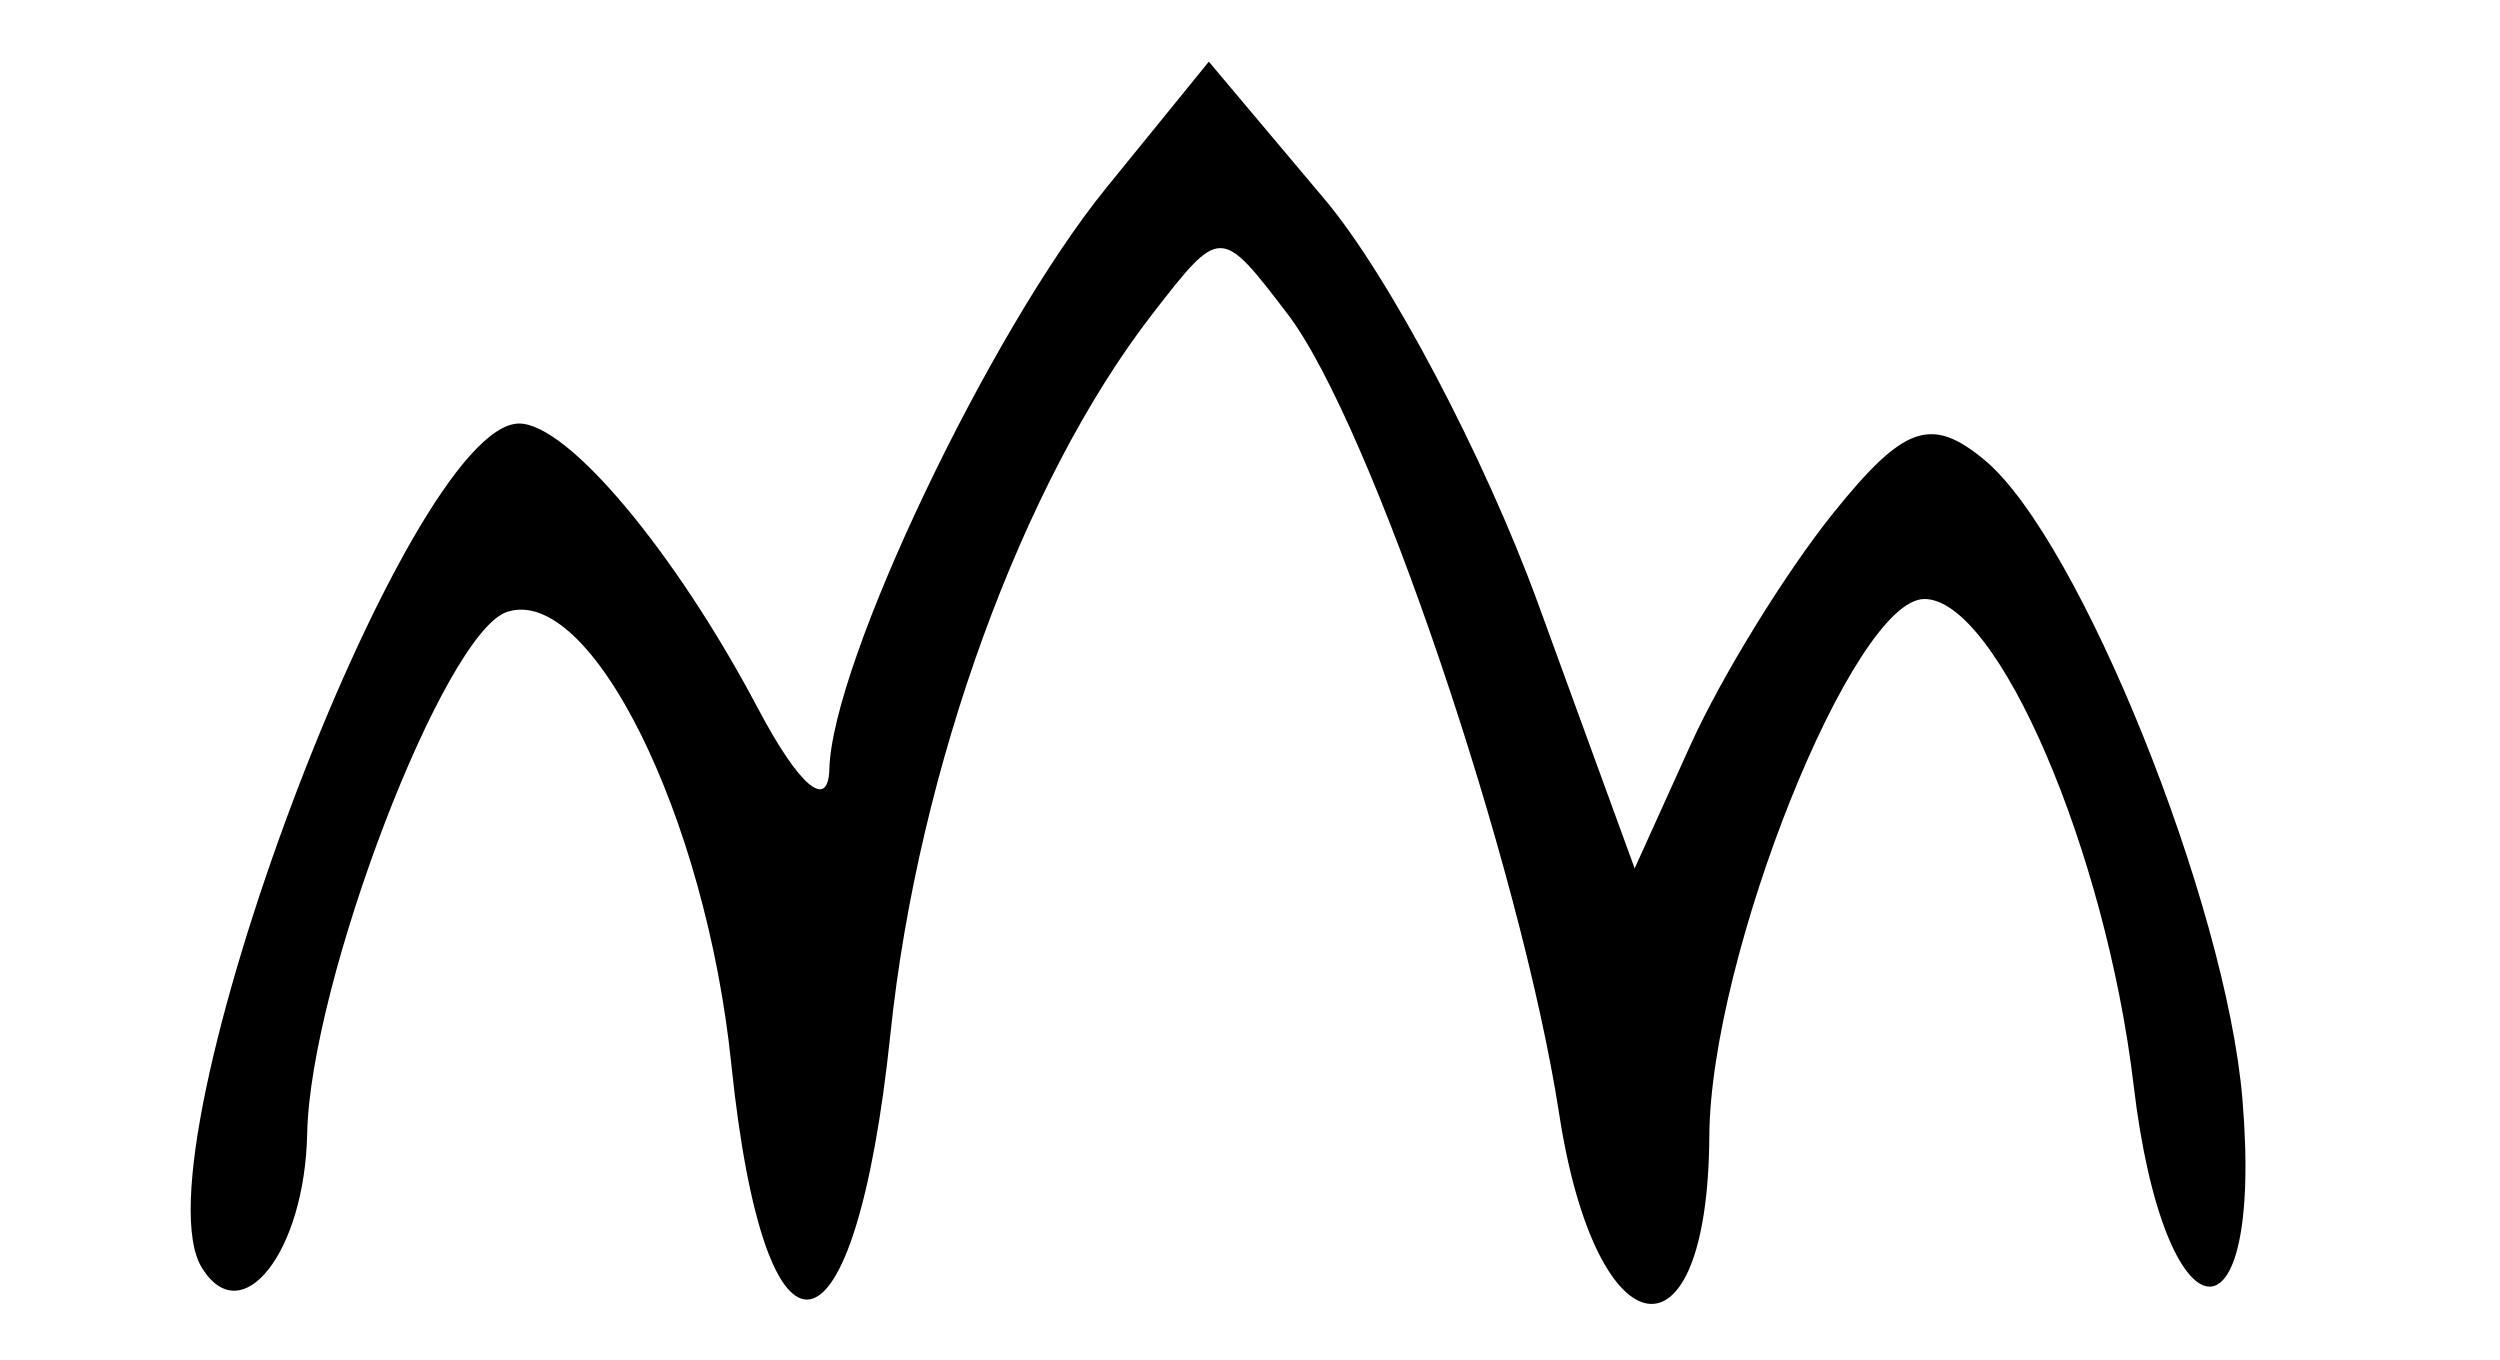
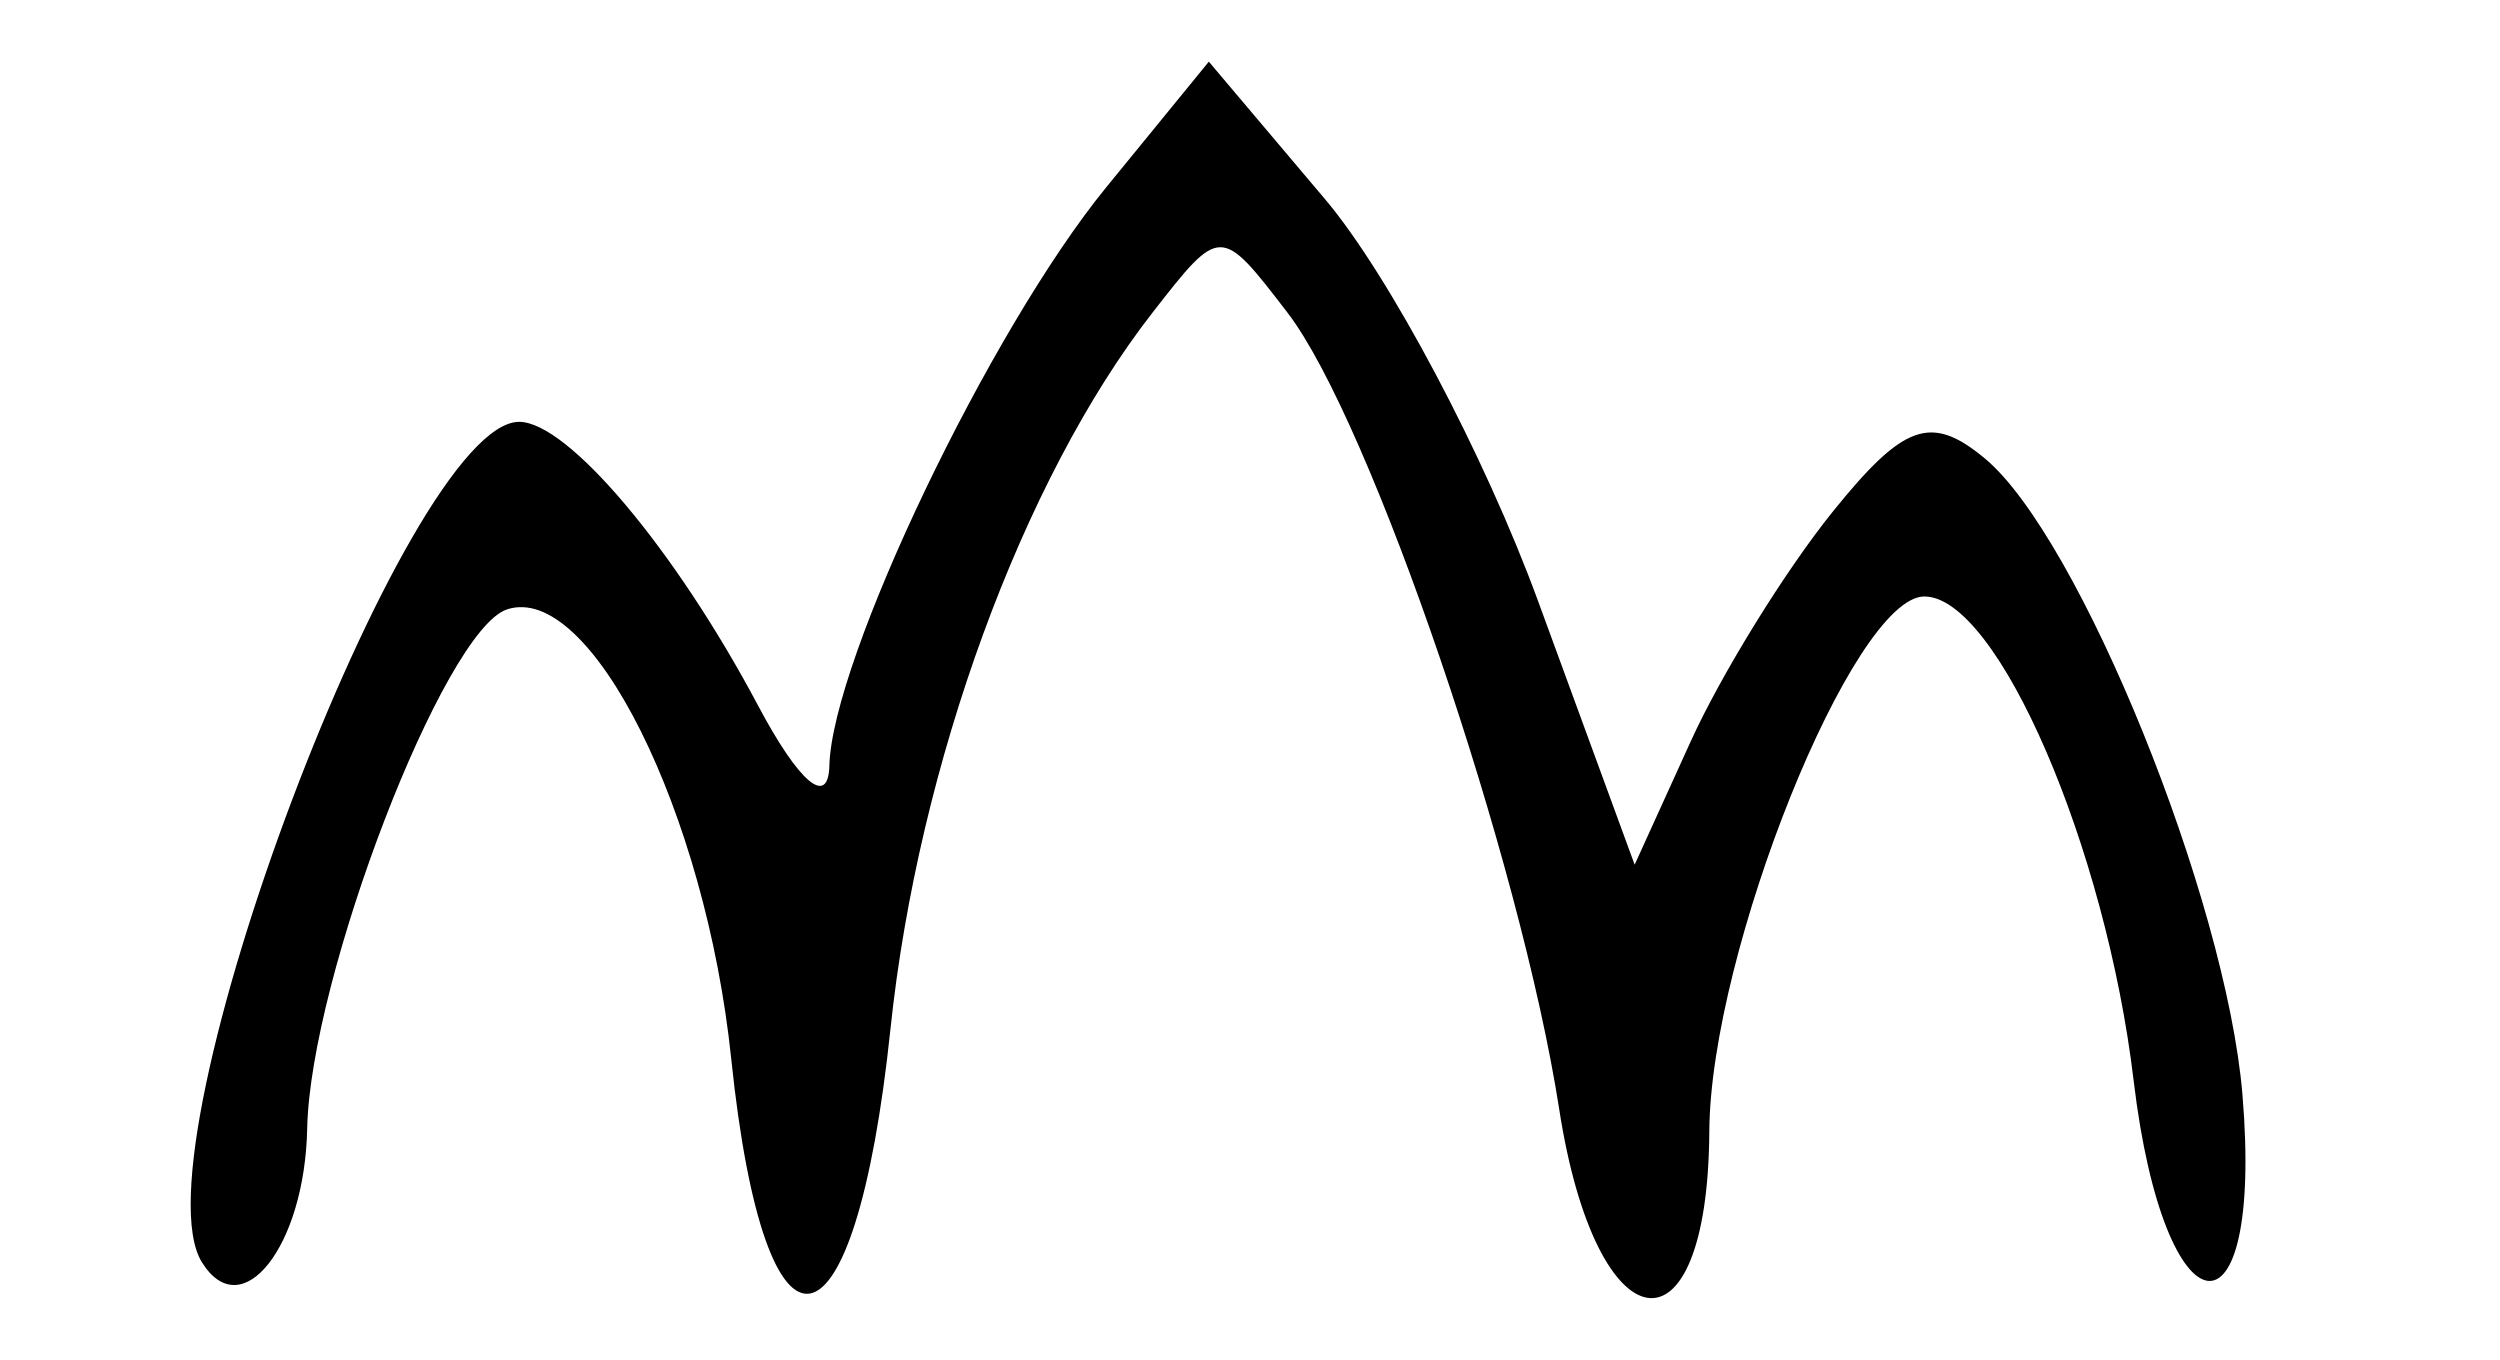
<svg xmlns="http://www.w3.org/2000/svg" id="svg2" version="1.1" width="53.438" height="29.062" viewBox="0 0 53.438 29.062">
  <defs id="defs6" />
-   <path style="stroke:param(outline) #ffffff; fill:param(outline) #ffffff" d="M 4.316,27.1 C 2.821,24.682 8.693,9.053 11.097,9.053 c 1.04,0 3.333,2.735 5.107,6.094 0.877,1.659 1.501,2.189 1.524,1.291 0.056,-2.279 3.432,-9.363 5.92,-12.424 l 2.191,-2.696 2.483,2.951 c 1.366,1.623 3.414,5.503 4.551,8.622 l 2.068,5.671 1.197,-2.645 c 0.658,-1.455 2.028,-3.679 3.043,-4.943 1.513,-1.883 2.097,-2.089 3.238,-1.142 2.027,1.682 5.164,9.459 5.514,13.67 0.459,5.519 -1.669,5.242 -2.326,-0.302 -0.594,-5.014 -2.91,-10.396 -4.473,-10.396 -1.523,0 -4.574,7.624 -4.597,11.484 -0.029,5.023 -2.415,4.674 -3.208,-0.469 -0.823,-5.333 -4.031,-14.786 -5.808,-17.109 -1.433,-1.875 -1.433,-1.875 -2.887,0 -2.779,3.584 -5.007,9.703 -5.6,15.381 -0.762,7.288 -2.68,7.649 -3.404,0.64 C 15.082,17.434 12.625,12.486 10.837,13.08 9.486,13.53 6.632,20.982 6.566,24.232 6.515,26.76 5.167,28.478 4.316,27.1 Z" id="path3338" />
+   <path d="M 4.316,26.981 C 2.821,24.574 8.693,9.017 11.097,9.017 c 1.04,0 3.333,2.722 5.107,6.065 0.877,1.652 1.501,2.179 1.524,1.285 0.056,-2.268 3.432,-9.32 5.92,-12.366 l 2.191,-2.683 2.483,2.938 c 1.366,1.616 3.414,5.478 4.551,8.582 l 2.068,5.645 1.197,-2.633 c 0.658,-1.448 2.028,-3.662 3.043,-4.92 1.513,-1.875 2.097,-2.08 3.238,-1.137 2.027,1.674 5.164,9.415 5.514,13.606 0.459,5.493 -1.669,5.218 -2.326,-0.301 -0.594,-4.991 -2.91,-10.348 -4.473,-10.348 -1.523,0 -4.574,7.589 -4.597,11.431 -0.029,4.999 -2.415,4.652 -3.208,-0.467 -0.823,-5.308 -4.031,-14.717 -5.808,-17.03 -1.433,-1.866 -1.433,-1.866 -2.887,0 -2.779,3.567 -5.007,9.658 -5.6,15.31 -0.762,7.254 -2.68,7.613 -3.404,0.637 C 15.082,17.36 12.625,12.434 10.837,13.026 9.486,13.473 6.632,20.89 6.566,24.126 6.515,26.642 5.167,28.352 4.316,26.981 z" id="path3338" style="fill:param(outline) #ffffff" />
</svg>
